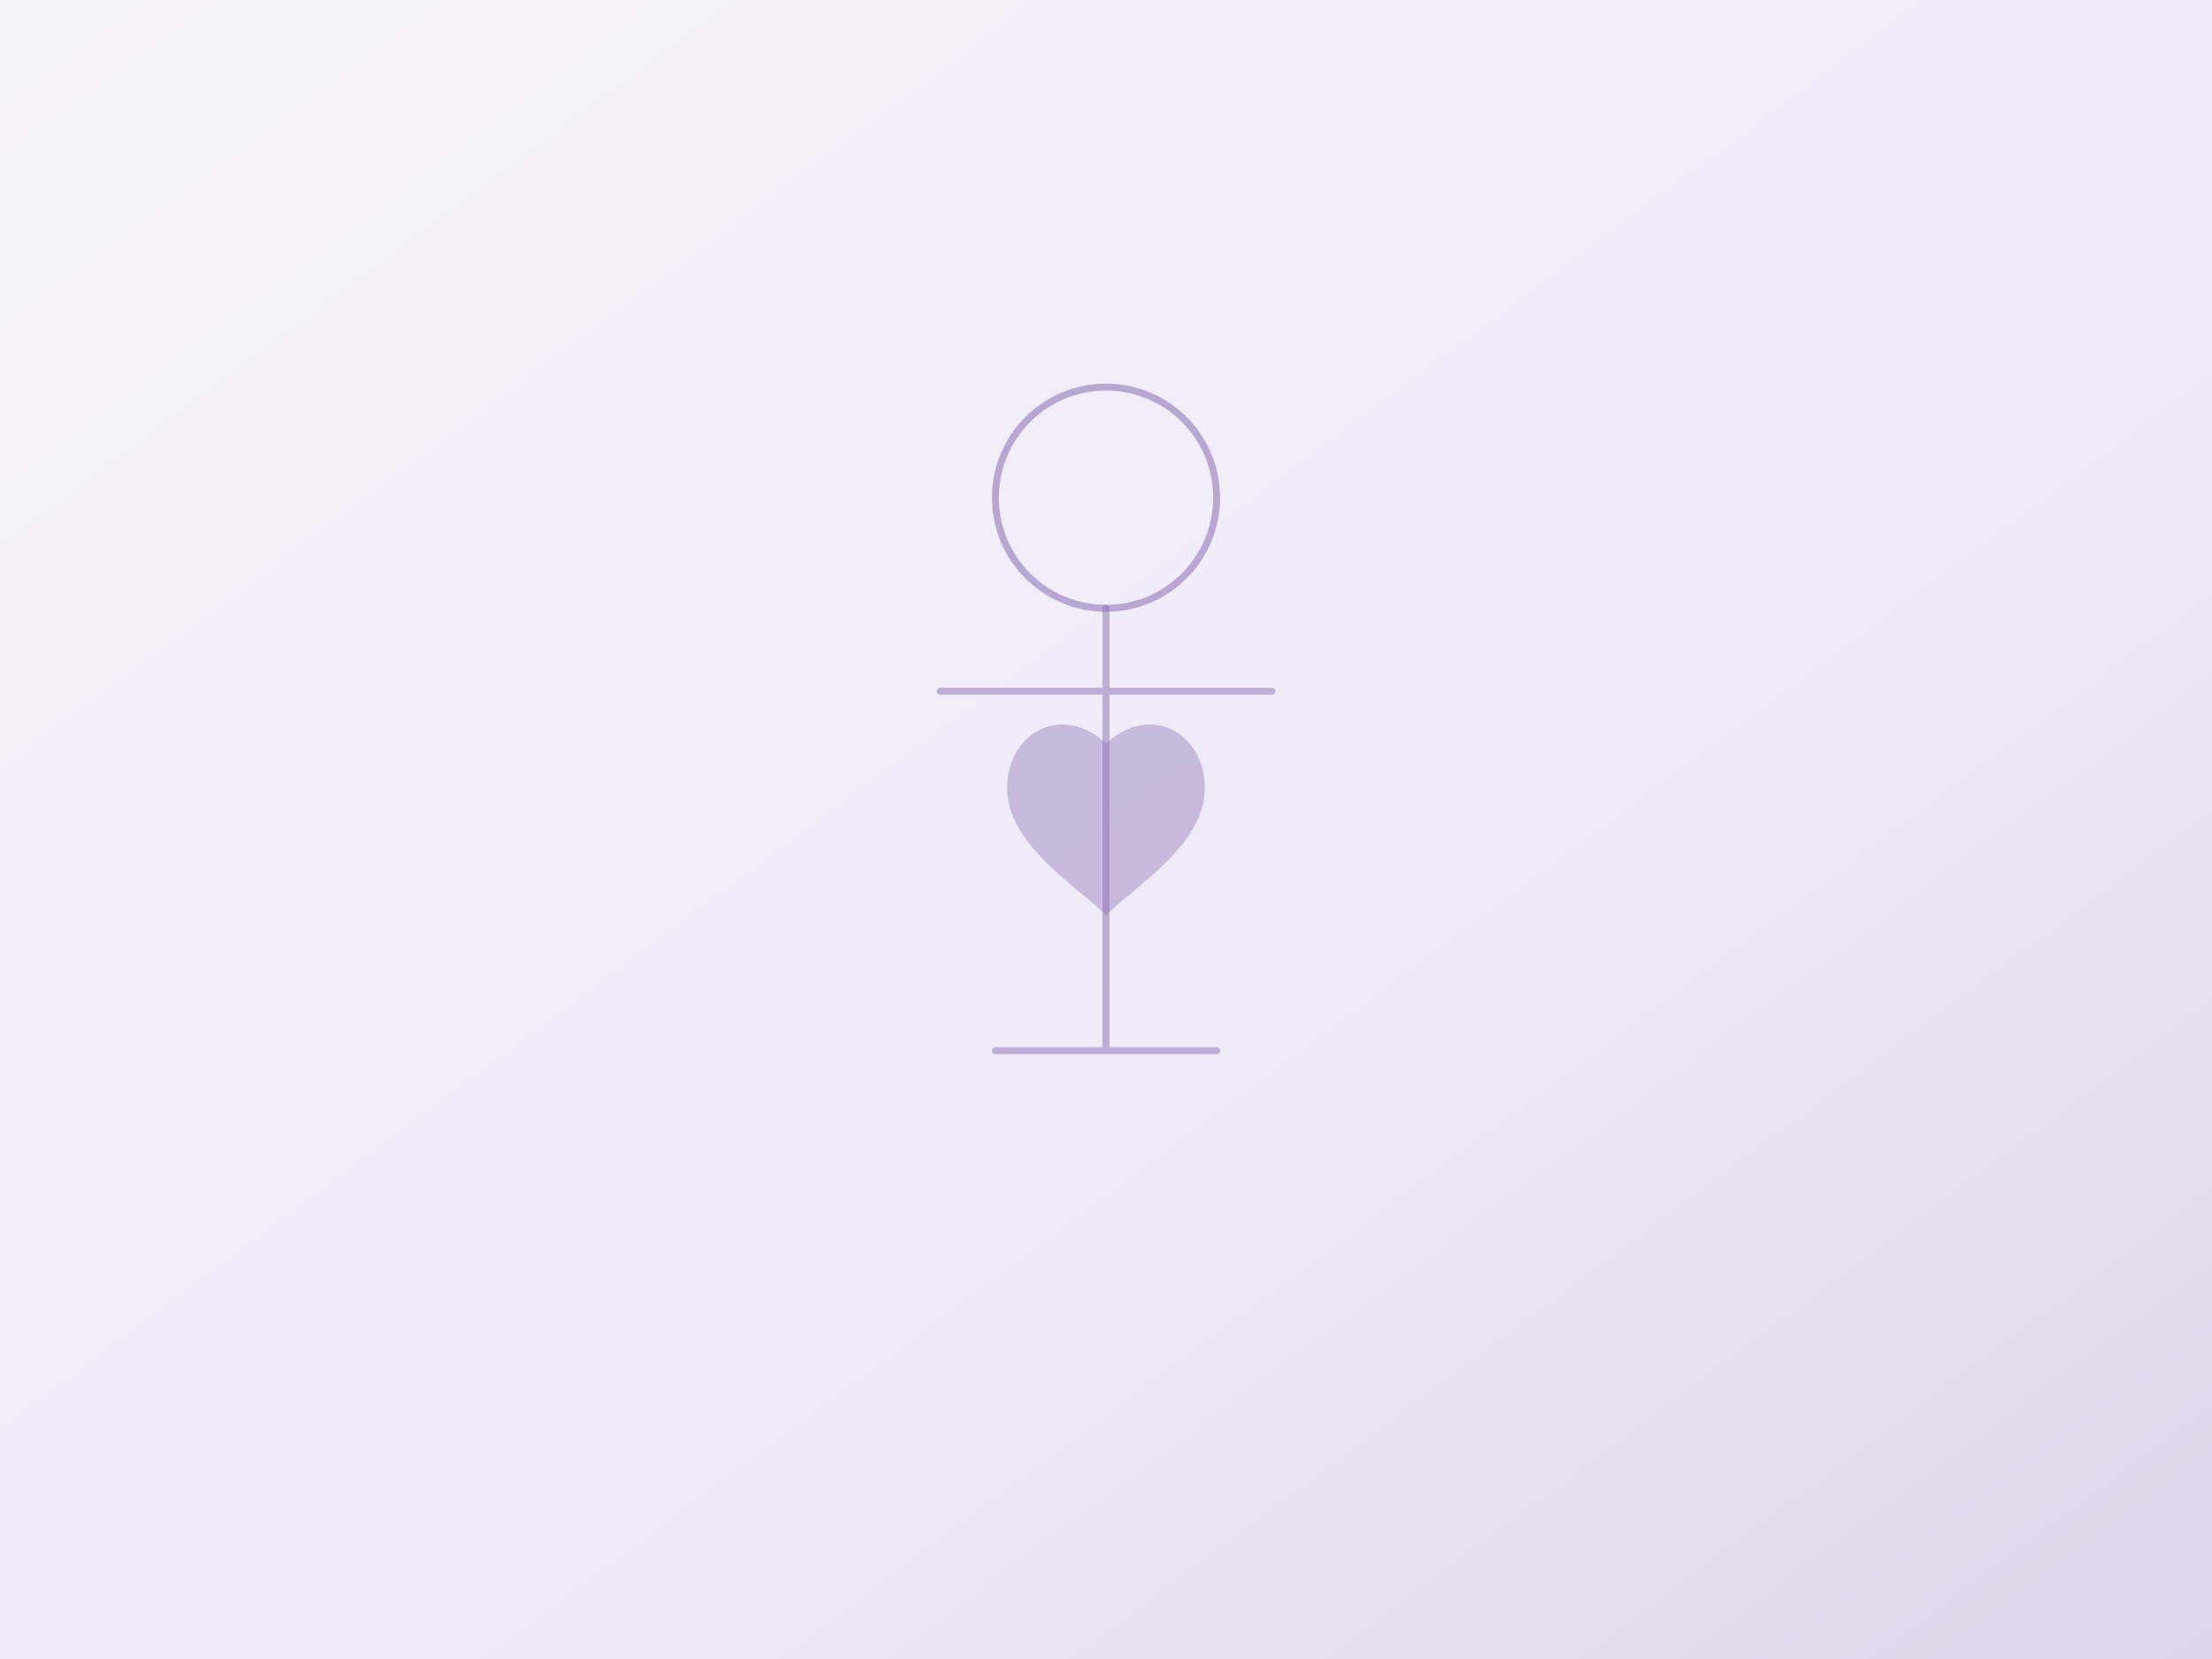
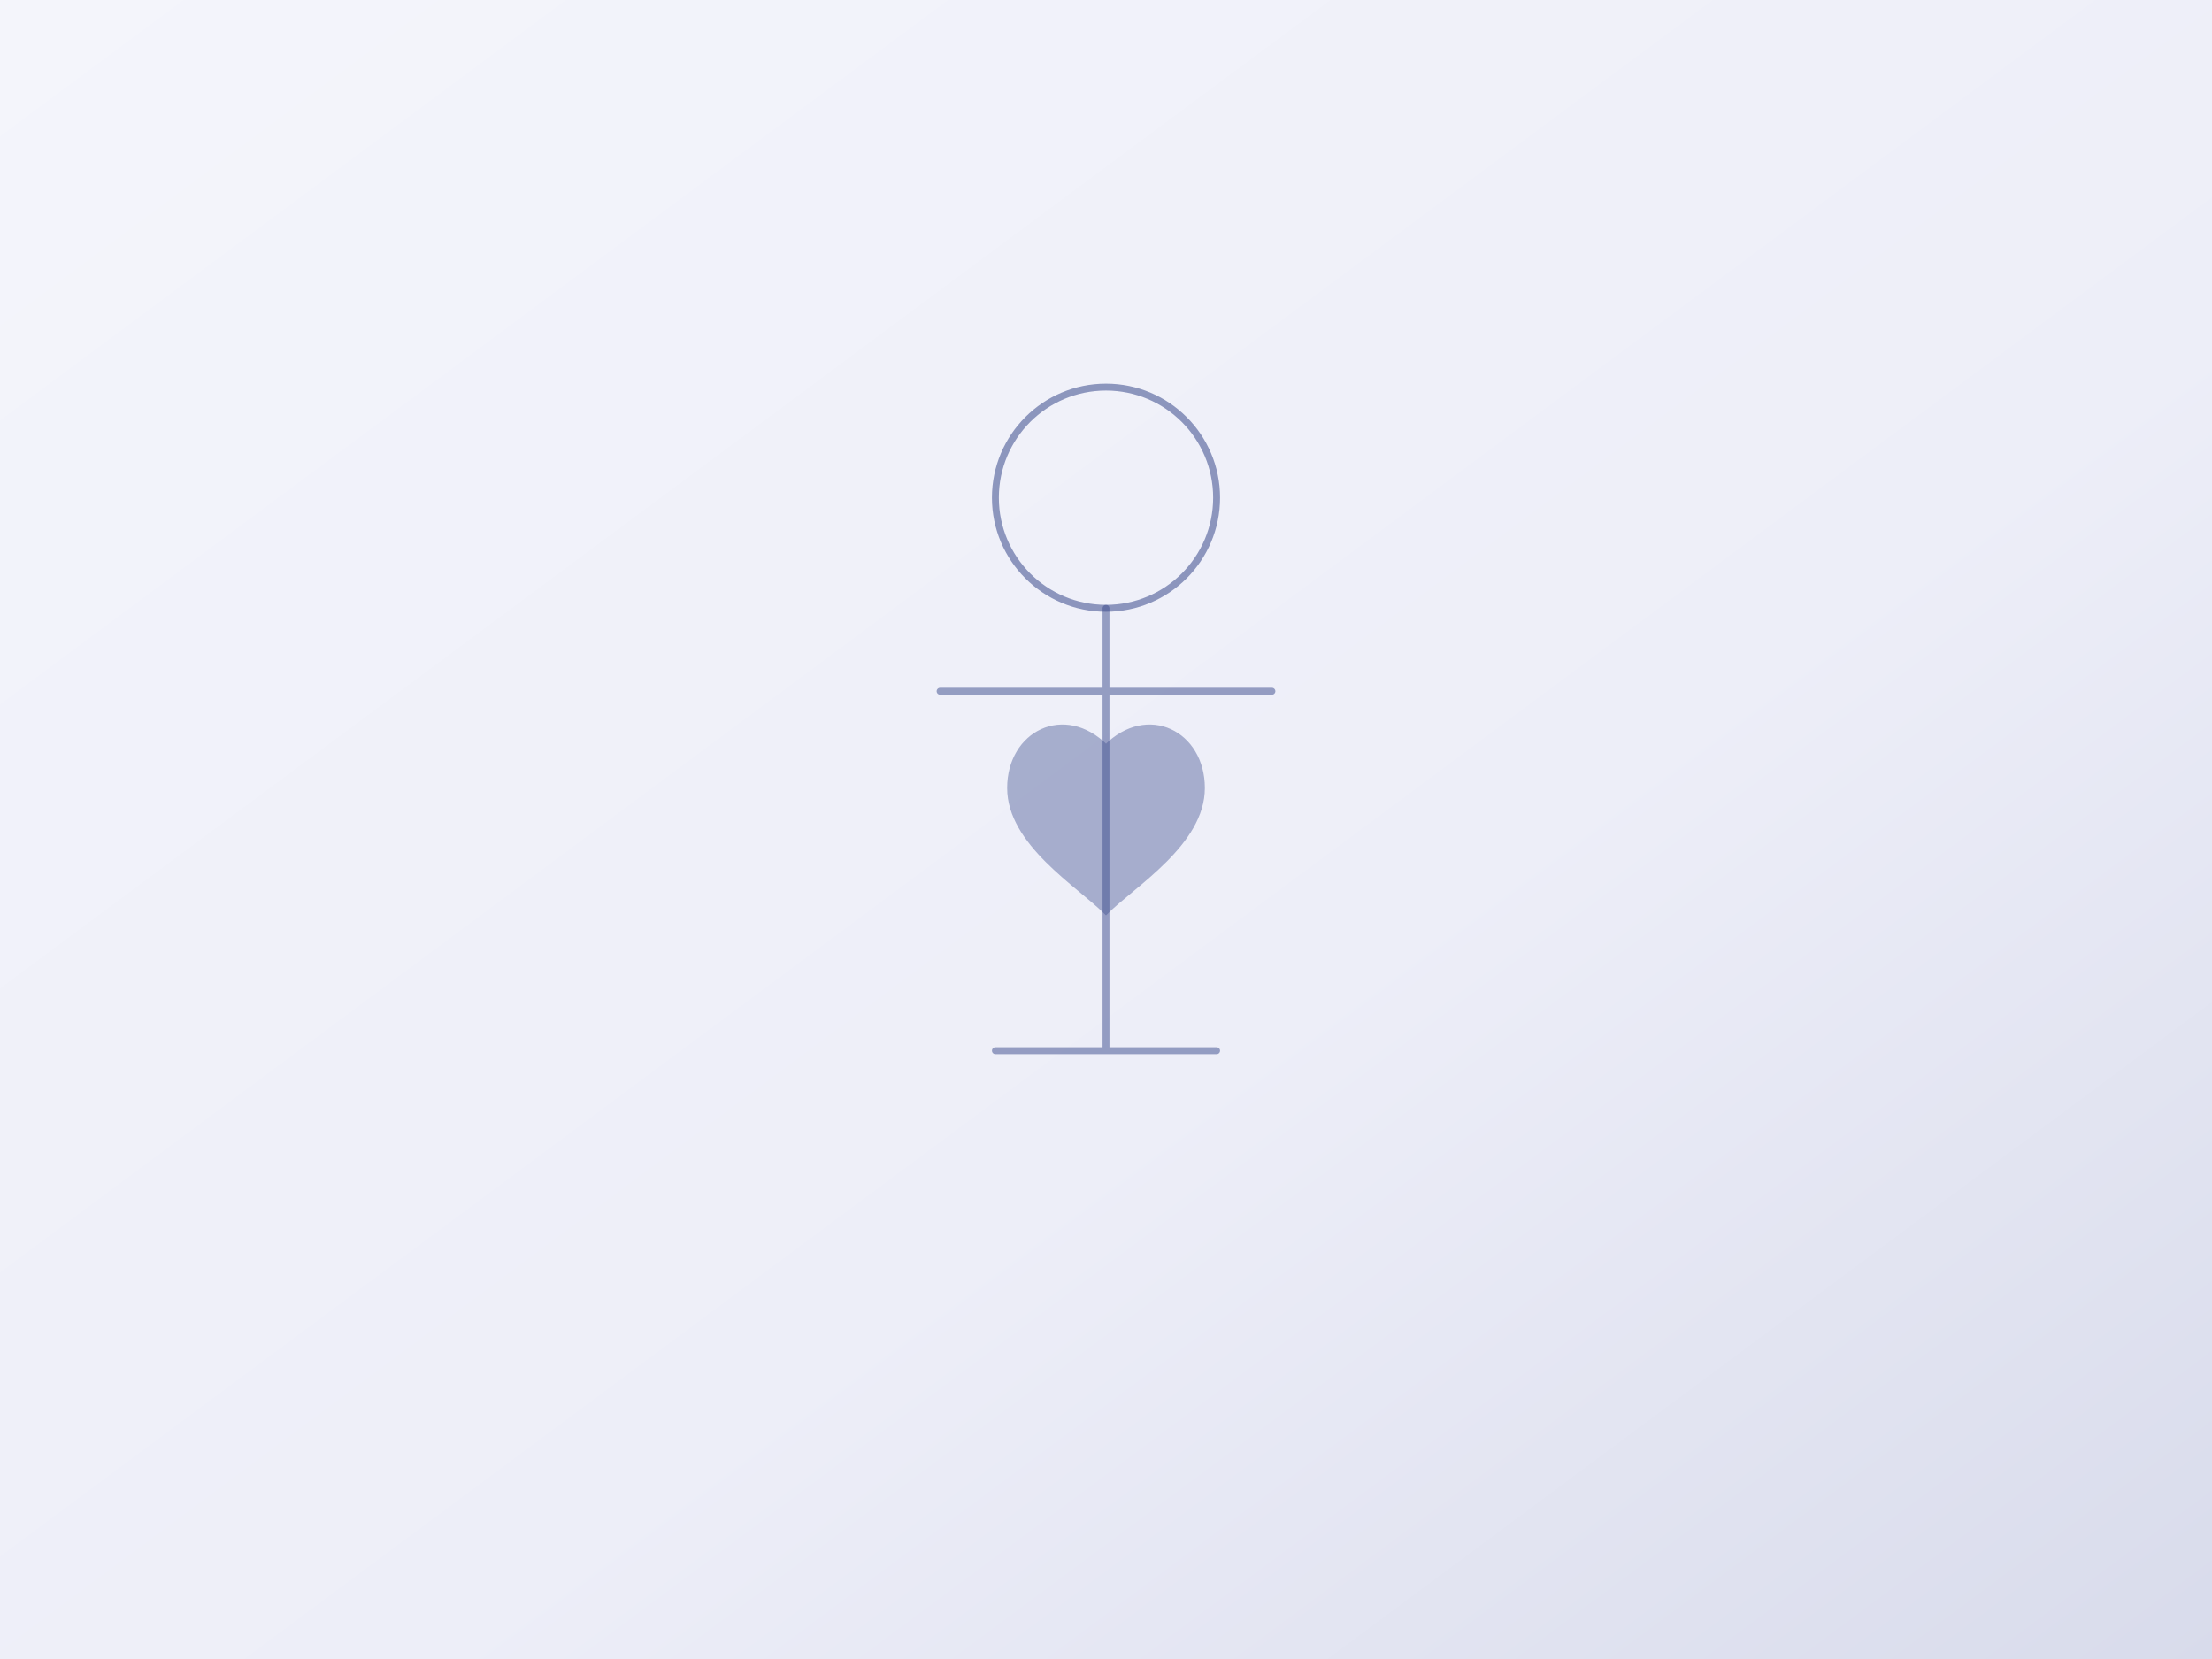
<svg xmlns="http://www.w3.org/2000/svg" viewBox="0 0 800 600" preserveAspectRatio="xMidYMid slice">
  <defs>
    <linearGradient id="bg-saudepsico" x1="0%" y1="0%" x2="100%" y2="100%">
-       <stop offset="0%" stop-color="#f5f3fb" />
-       <stop offset="60%" stop-color="#efeaf8" />
-       <stop offset="100%" stop-color="#ddd5ea" />
+       <stop offset="0%" stop-color="#f4f5fb" />
+       <stop offset="60%" stop-color="#edeef8" />
+       <stop offset="100%" stop-color="#d8dbeb" />
    </linearGradient>
  </defs>
  <rect width="800" height="600" fill="url(#bg-saudepsico)" />
  <g transform="translate(400, 300)">
-     <circle cx="0" cy="-120" r="40" stroke="#8b6db5" stroke-width="2.5" fill="none" opacity="0.55" />
-     <path d="M 0,-80 L 0,80 M -60,-50 L 60,-50 M -40,80 L 40,80" stroke="#8b6db5" stroke-width="2.5" fill="none" opacity="0.5" stroke-linecap="round" />
-     <path d="M 0,-30 C -15,-45 -35,-35 -35,-15 C -35,5 -10,20 0,30 C 10,20 35,5 35,-15 C 35,-35 15,-45 0,-30 Z" fill="#8b6db5" opacity="0.4" stroke="#8b6db5" stroke-width="1.5" />
+     <circle cx="0" cy="-120" r="40" stroke="#3a4a8c" stroke-width="2.5" fill="none" opacity="0.55" />
+     <path d="M 0,-80 L 0,80 M -60,-50 L 60,-50 M -40,80 L 40,80" stroke="#3a4a8c" stroke-width="2.5" fill="none" opacity="0.5" stroke-linecap="round" />
+     <path d="M 0,-30 C -15,-45 -35,-35 -35,-15 C -35,5 -10,20 0,30 C 10,20 35,5 35,-15 C 35,-35 15,-45 0,-30 Z" fill="#3a4a8c" opacity="0.4" stroke="#3a4a8c" stroke-width="1.5" />
  </g>
</svg>
